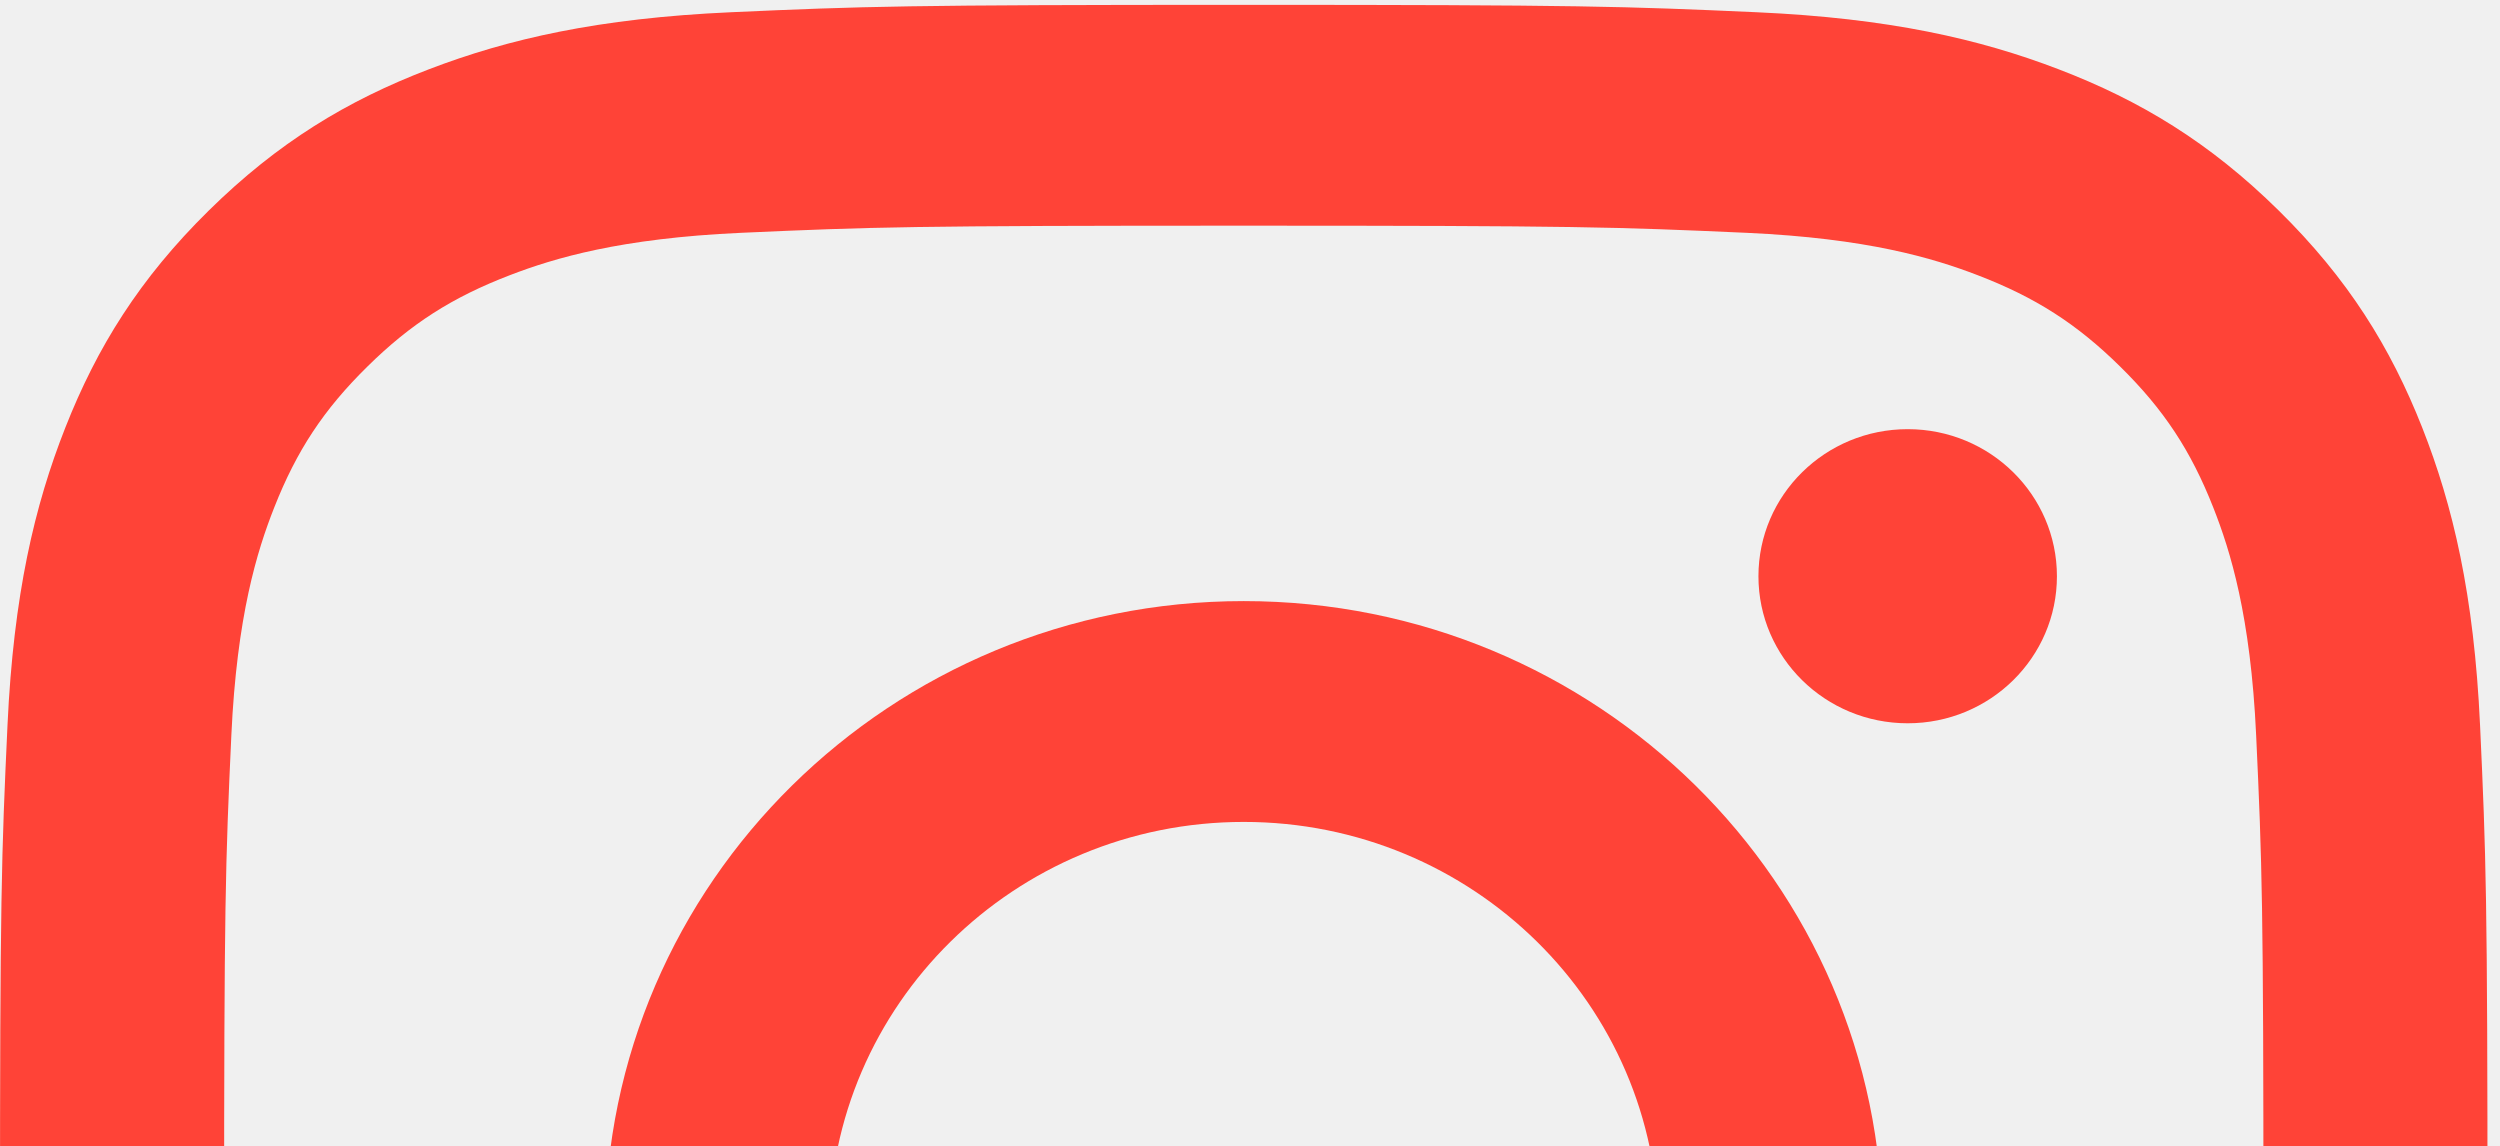
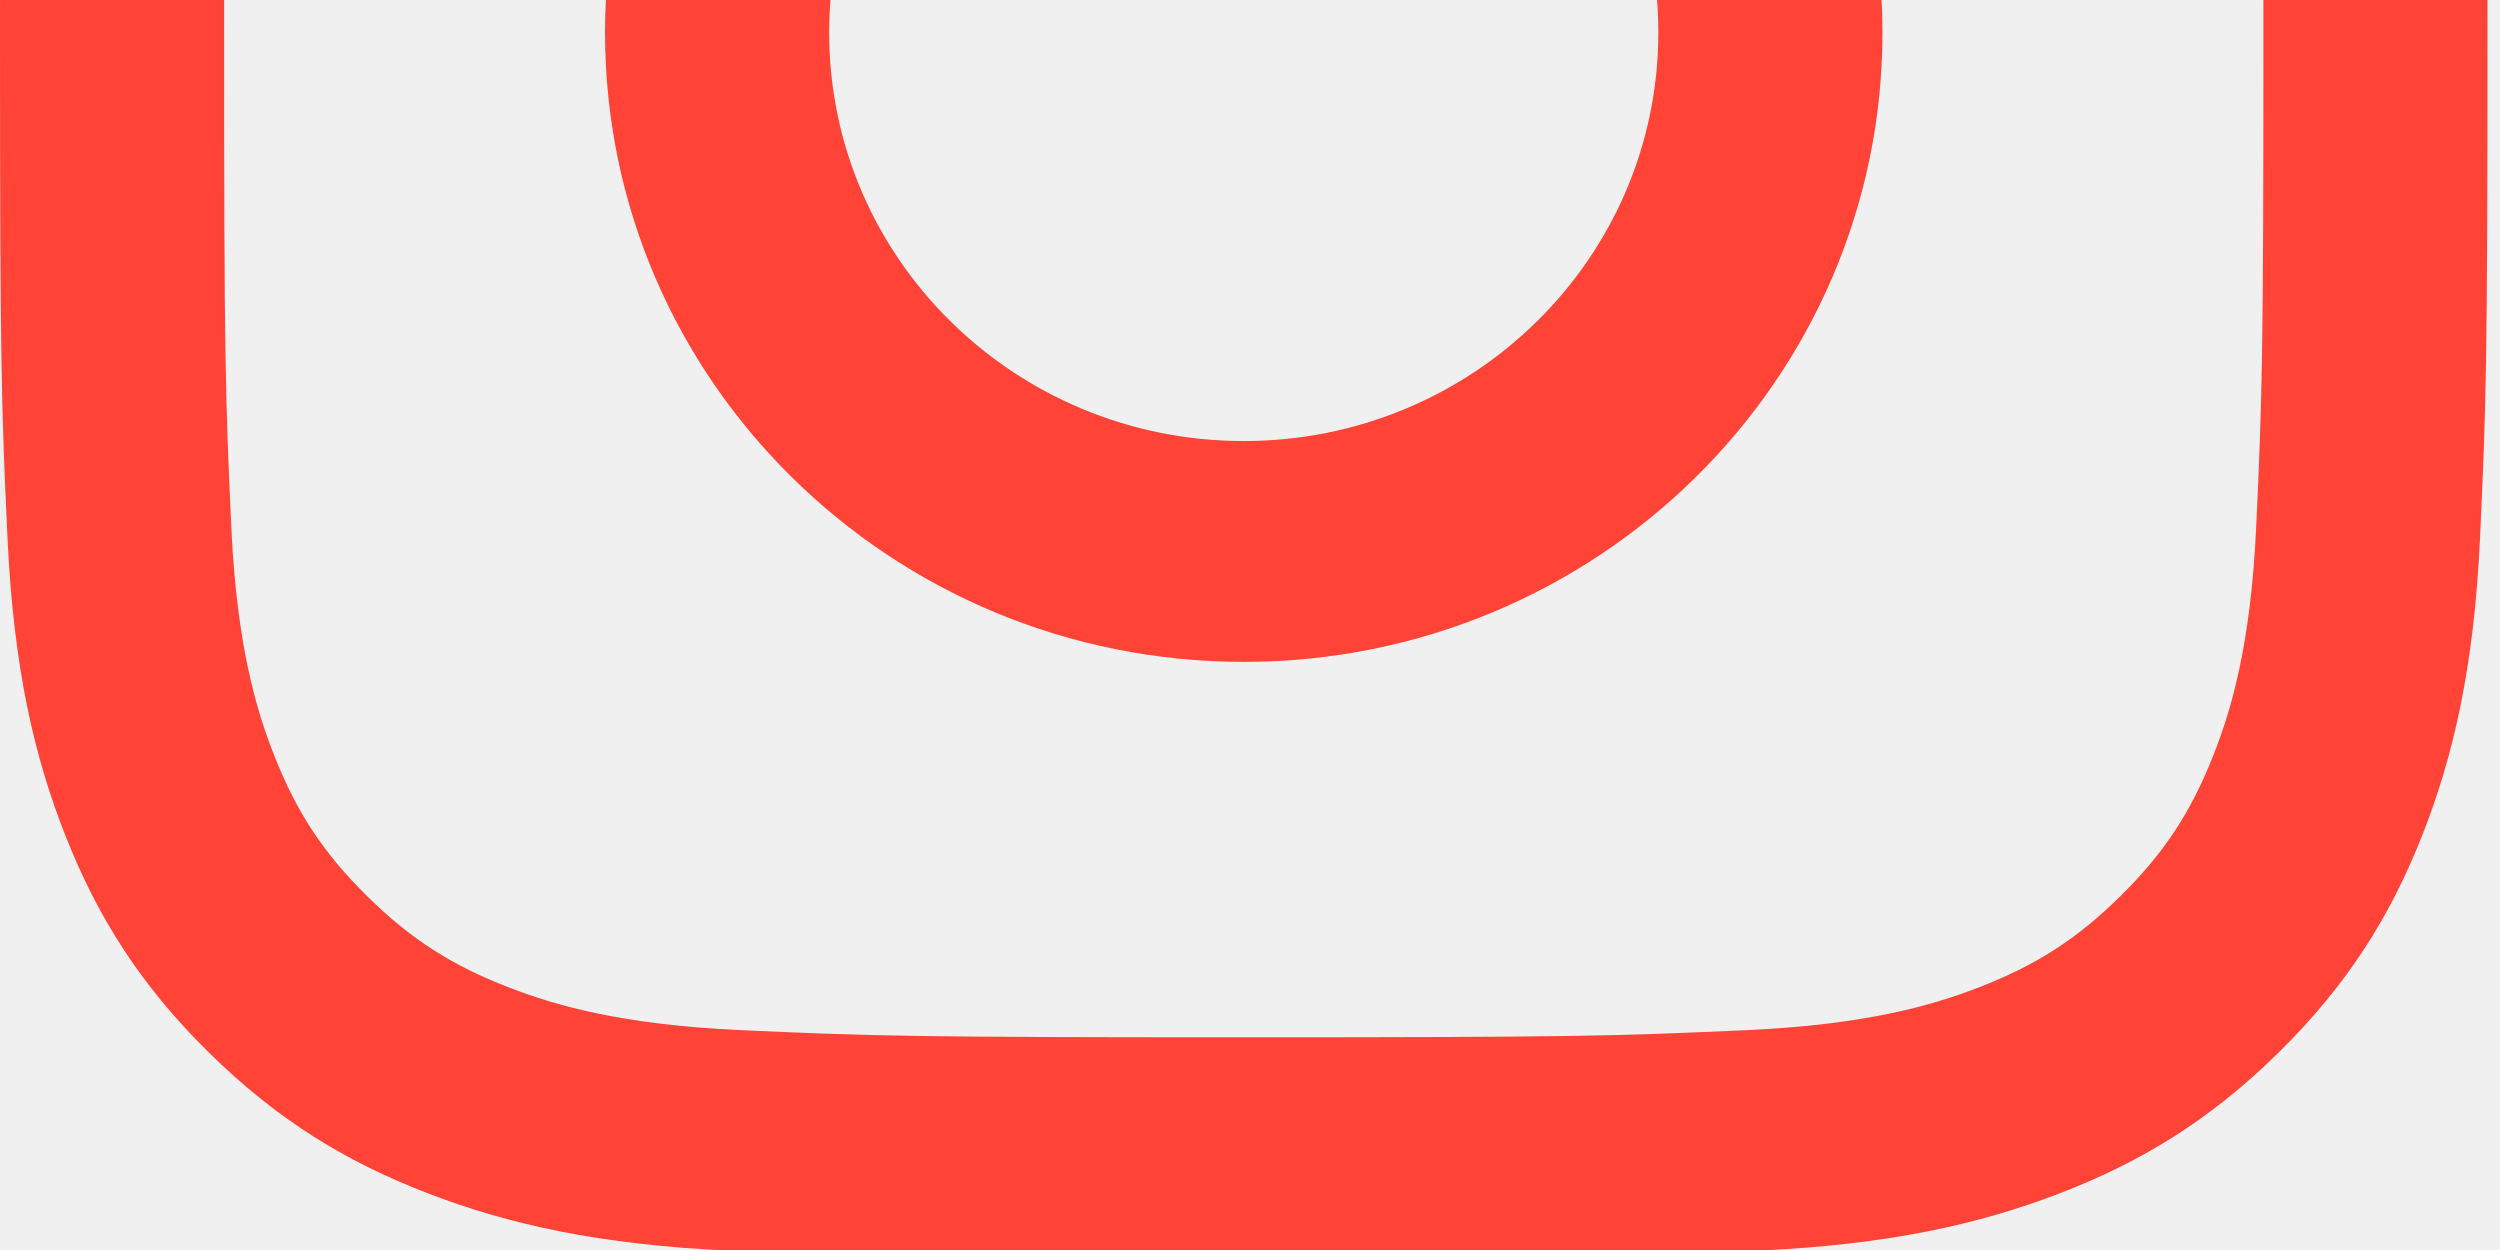
- <svg xmlns="http://www.w3.org/2000/svg" width="48px" height="22px" viewBox="0 0 48 22" version="1.1">
-   <defs />
+ <svg xmlns="http://www.w3.org/2000/svg" xmlns:xlink="http://www.w3.org/1999/xlink" width="48px" height="24px" viewBox="0 0 48 24" version="1.1">
+   <defs>
+     <rect id="path-1" x="0" y="23" width="48" height="24" />
+   </defs>
  <g id="Page-1" stroke="none" stroke-width="1" fill="none" fill-rule="evenodd">
-     <g id="1-copy-21" transform="translate(-1113, -10)" fill="#FF4337">
-       <g id="Group-5" transform="translate(36, 0)">
-         <g id="LOVE-IS-LOVE-IS-LOVE">
-           <g id="Insta-Row" transform="translate(23, 10)">
-             <g id="Insta-Copy-22" transform="translate(1054, 0)">
-               <path d="M23.88,0.093 C17.395,0.093 16.581,0.121 14.034,0.235 C11.493,0.349 9.757,0.747 8.238,1.329 C6.667,1.93 5.336,2.735 4.008,4.043 C2.68,5.351 1.864,6.663 1.254,8.211 C0.663,9.708 0.26,11.418 0.144,13.923 C0.027,16.433 4.73962682e-05,17.234 4.73962682e-05,23.625 C4.73962682e-05,30.015 0.027,30.817 0.144,33.327 C0.26,35.831 0.663,37.542 1.254,39.038 C1.864,40.586 2.68,41.898 4.008,43.206 C5.336,44.515 6.667,45.319 8.238,45.921 C9.757,46.502 11.493,46.9 14.034,47.014 C16.581,47.129 17.395,47.156 23.88,47.156 C30.366,47.156 31.179,47.129 33.726,47.014 C36.268,46.9 38.004,46.502 39.523,45.921 C41.093,45.319 42.425,44.515 43.752,43.206 C45.08,41.898 45.896,40.586 46.507,39.038 C47.097,37.542 47.501,35.831 47.617,33.327 C47.733,30.817 47.76,30.015 47.76,23.625 C47.76,17.234 47.733,16.433 47.617,13.923 C47.501,11.418 47.097,9.708 46.507,8.211 C45.896,6.663 45.08,5.351 43.752,4.043 C42.425,2.735 41.093,1.93 39.523,1.329 C38.004,0.747 36.268,0.349 33.726,0.235 C31.179,0.121 30.366,0.093 23.88,0.093 M23.88,4.333 C30.256,4.333 31.012,4.357 33.53,4.47 C35.858,4.575 37.123,4.958 37.964,5.281 C39.079,5.708 39.874,6.217 40.71,7.041 C41.545,7.864 42.063,8.648 42.496,9.747 C42.823,10.576 43.212,11.822 43.318,14.116 C43.433,16.597 43.458,17.342 43.458,23.625 C43.458,29.908 43.433,30.652 43.318,33.133 C43.212,35.428 42.823,36.673 42.496,37.503 C42.063,38.601 41.545,39.385 40.71,40.208 C39.874,41.032 39.079,41.542 37.964,41.969 C37.123,42.291 35.858,42.674 33.53,42.779 C31.012,42.892 30.257,42.916 23.88,42.916 C17.503,42.916 16.748,42.892 14.231,42.779 C11.902,42.674 10.638,42.291 9.796,41.969 C8.682,41.542 7.886,41.032 7.051,40.208 C6.215,39.385 5.697,38.601 5.264,37.503 C4.937,36.673 4.548,35.428 4.442,33.133 C4.327,30.652 4.303,29.908 4.303,23.625 C4.303,17.342 4.327,16.597 4.442,14.116 C4.548,11.822 4.937,10.576 5.264,9.747 C5.697,8.648 6.215,7.864 7.051,7.041 C7.886,6.217 8.682,5.708 9.796,5.281 C10.638,4.958 11.902,4.575 14.23,4.47 C16.749,4.357 17.504,4.333 23.88,4.333" id="Fill-1" />
-               <path d="M23.88,31.468 C19.484,31.468 15.92,27.957 15.92,23.625 C15.92,19.293 19.484,15.781 23.88,15.781 C28.276,15.781 31.84,19.293 31.84,23.625 C31.84,27.957 28.276,31.468 23.88,31.468 M23.88,11.541 C17.108,11.541 11.617,16.951 11.617,23.625 C11.617,30.298 17.108,35.708 23.88,35.708 C30.653,35.708 36.143,30.298 36.143,23.625 C36.143,16.951 30.653,11.541 23.88,11.541" id="Fill-4" />
-               <path d="M39.493,11.064 C39.493,12.623 38.21,13.887 36.628,13.887 C35.045,13.887 33.762,12.623 33.762,11.064 C33.762,9.504 35.045,8.24 36.628,8.24 C38.21,8.24 39.493,9.504 39.493,11.064" id="Fill-6" />
-             </g>
-           </g>
-         </g>
+     <g id="1-copy-21" transform="translate(-779, -286)">
+       <g id="Insta-Copy-24" transform="translate(779, 263)">
+         <mask id="mask-2" fill="white">
+           <use xlink:href="#path-1" />
+         </mask>
+         <g id="Rectangle-2" />
+         <path d="M23.88,0.093 C17.395,0.093 16.581,0.121 14.034,0.235 C11.493,0.349 9.757,0.747 8.238,1.329 C6.667,1.93 5.336,2.735 4.008,4.043 C2.68,5.351 1.864,6.663 1.254,8.211 C0.663,9.708 0.26,11.418 0.144,13.923 C0.027,16.433 4.73962682e-05,17.234 4.73962682e-05,23.625 C4.73962682e-05,30.015 0.027,30.817 0.144,33.327 C0.26,35.831 0.663,37.542 1.254,39.038 C1.864,40.586 2.68,41.898 4.008,43.206 C5.336,44.515 6.667,45.319 8.238,45.921 C9.757,46.502 11.493,46.9 14.034,47.014 C16.581,47.129 17.395,47.156 23.88,47.156 C30.366,47.156 31.179,47.129 33.726,47.014 C36.268,46.9 38.004,46.502 39.523,45.921 C41.093,45.319 42.425,44.515 43.752,43.206 C45.08,41.898 45.896,40.586 46.507,39.038 C47.097,37.542 47.501,35.831 47.617,33.327 C47.733,30.817 47.76,30.015 47.76,23.625 C47.76,17.234 47.733,16.433 47.617,13.923 C47.501,11.418 47.097,9.708 46.507,8.211 C45.896,6.663 45.08,5.351 43.752,4.043 C42.425,2.735 41.093,1.93 39.523,1.329 C38.004,0.747 36.268,0.349 33.726,0.235 C31.179,0.121 30.366,0.093 23.88,0.093 M23.88,4.333 C30.256,4.333 31.012,4.357 33.53,4.47 C35.858,4.575 37.123,4.958 37.964,5.281 C39.079,5.708 39.874,6.217 40.71,7.041 C41.545,7.864 42.063,8.648 42.496,9.747 C42.823,10.576 43.212,11.822 43.318,14.116 C43.433,16.597 43.458,17.342 43.458,23.625 C43.458,29.908 43.433,30.652 43.318,33.133 C43.212,35.428 42.823,36.673 42.496,37.503 C42.063,38.601 41.545,39.385 40.71,40.208 C39.874,41.032 39.079,41.542 37.964,41.969 C37.123,42.291 35.858,42.674 33.53,42.779 C31.012,42.892 30.257,42.916 23.88,42.916 C17.503,42.916 16.748,42.892 14.231,42.779 C11.902,42.674 10.638,42.291 9.796,41.969 C8.682,41.542 7.886,41.032 7.051,40.208 C6.215,39.385 5.697,38.601 5.264,37.503 C4.937,36.673 4.548,35.428 4.442,33.133 C4.327,30.652 4.303,29.908 4.303,23.625 C4.303,17.342 4.327,16.597 4.442,14.116 C4.548,11.822 4.937,10.576 5.264,9.747 C5.697,8.648 6.215,7.864 7.051,7.041 C7.886,6.217 8.682,5.708 9.796,5.281 C10.638,4.958 11.902,4.575 14.23,4.47 C16.749,4.357 17.504,4.333 23.88,4.333" id="Fill-1" fill="#FF4337" mask="url(#mask-2)" />
+         <path d="M23.88,31.468 C19.484,31.468 15.92,27.957 15.92,23.625 C15.92,19.293 19.484,15.781 23.88,15.781 C28.276,15.781 31.84,19.293 31.84,23.625 C31.84,27.957 28.276,31.468 23.88,31.468 M23.88,11.541 C17.108,11.541 11.617,16.951 11.617,23.625 C11.617,30.298 17.108,35.708 23.88,35.708 C30.653,35.708 36.143,30.298 36.143,23.625 C36.143,16.951 30.653,11.541 23.88,11.541" id="Fill-4" fill="#FF4337" mask="url(#mask-2)" />
      </g>
    </g>
  </g>
</svg>
